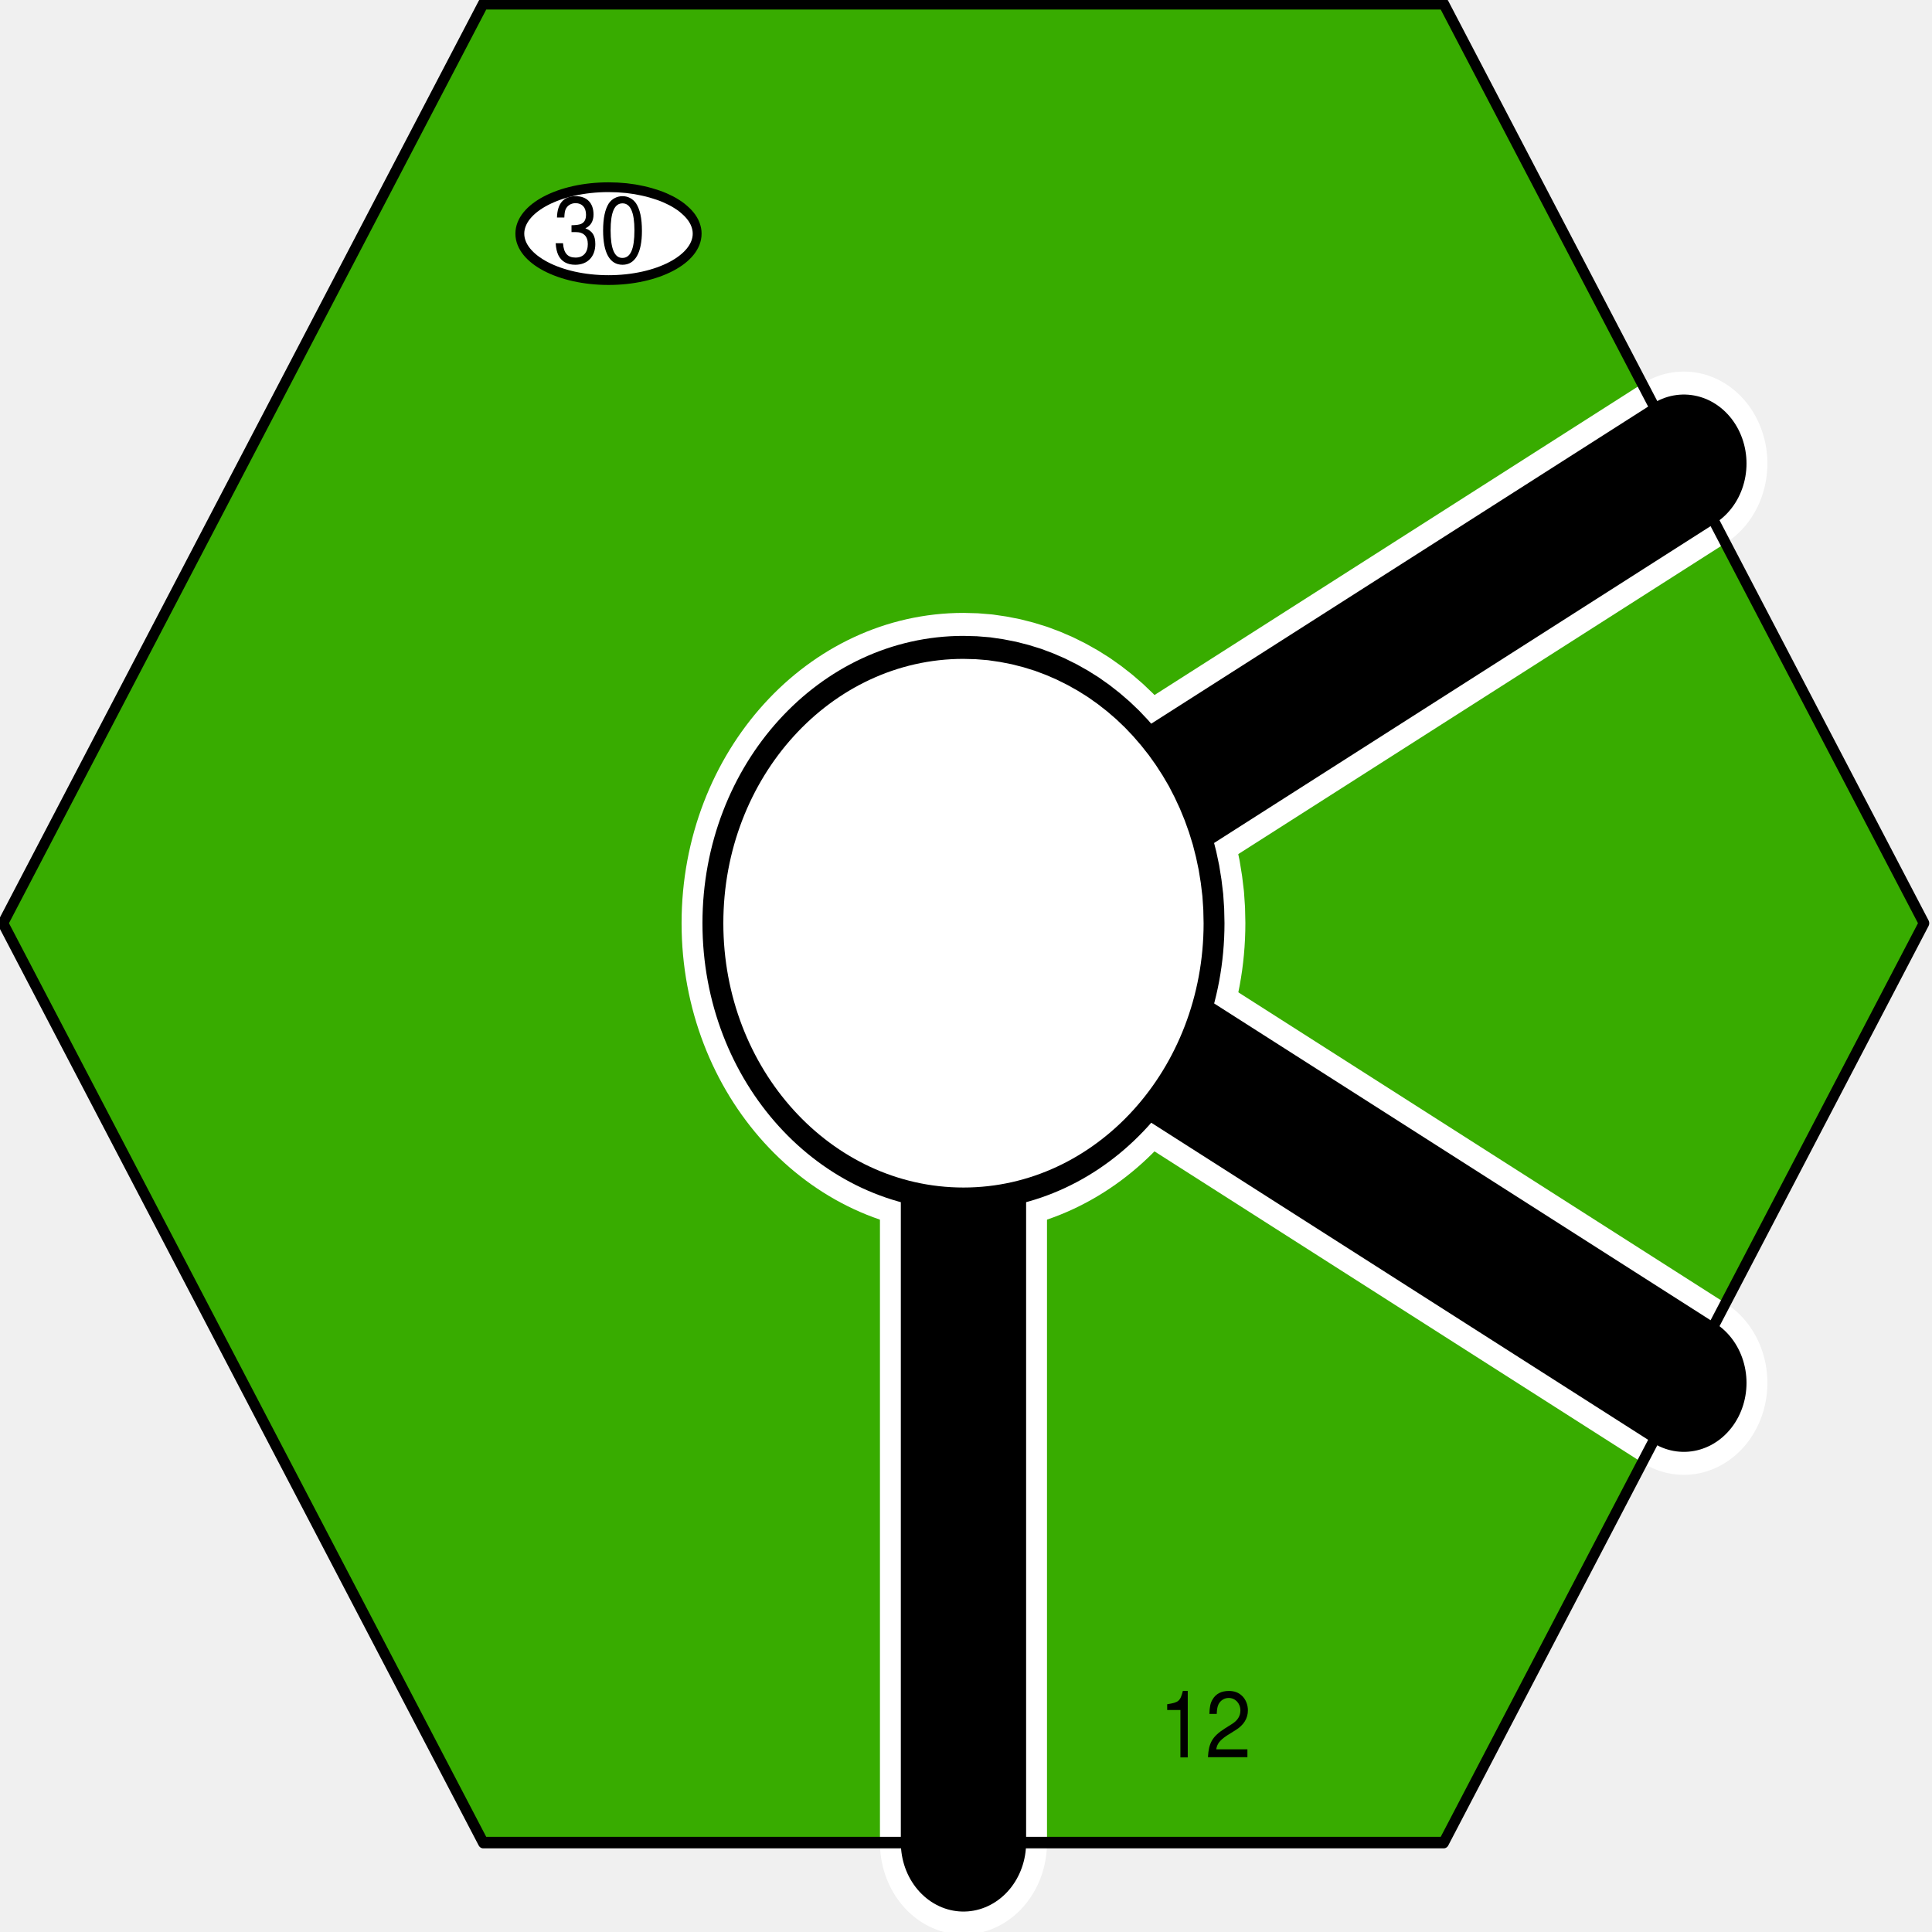
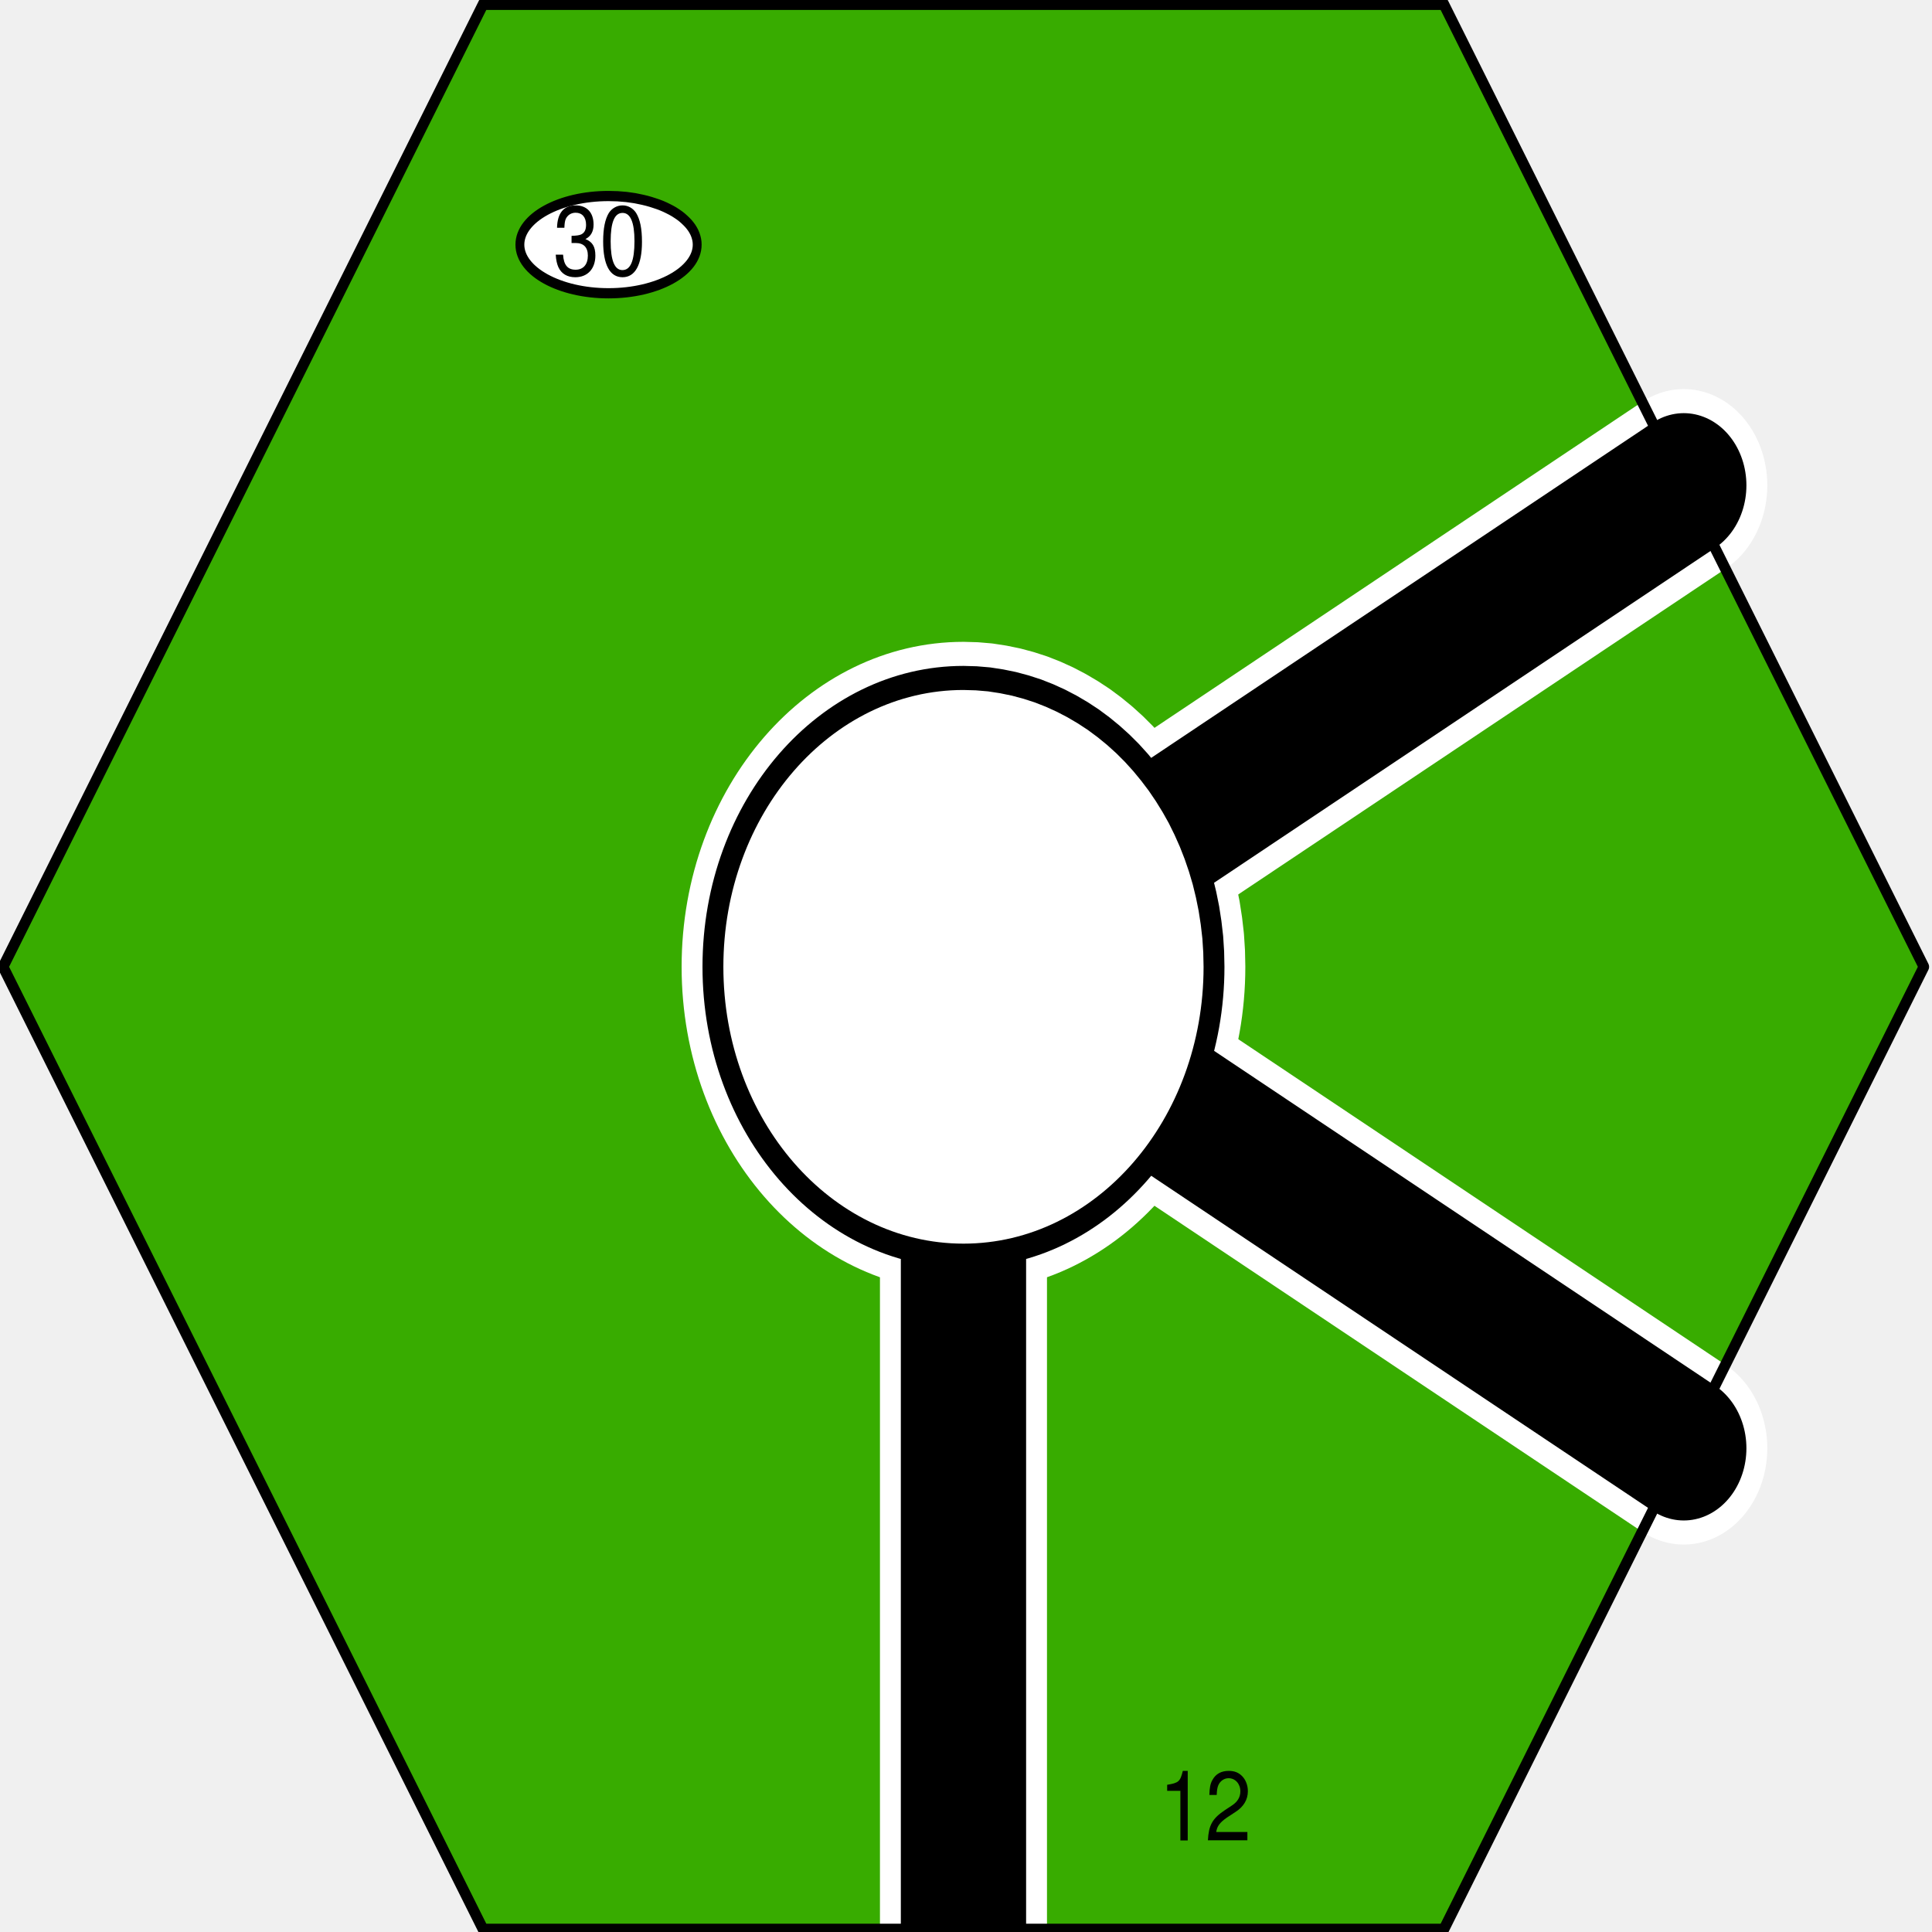
<svg xmlns="http://www.w3.org/2000/svg" width="100" height="100" viewBox="0 0 1 1" preserveAspectRatio="none" id="svg2601" version="1.0">
  <defs id="defs2644" />
-   <g transform="matrix(5.404e-3,0,0,-5.948523e-3,-1.178088e-3,0.956702)" xml:space="preserve" style="font-style:normal;font-variant:normal;font-weight:normal;font-stretch:normal;letter-spacing:normal;word-spacing:normal;text-anchor:start;fill:none;fill-opacity:1;stroke:#000000;stroke-linecap:butt;stroke-linejoin:miter;stroke-miterlimit:10.433;stroke-dasharray:none;stroke-dashoffset:0;stroke-opacity:1" id="g2609">
+   <g transform="matrix(5.4032818e-3,0,0,-6.2298667e-3,-1.1116567e-3,1.001924)" xml:space="preserve" style="font-style:normal;font-variant:normal;font-weight:normal;font-stretch:normal;letter-spacing:normal;word-spacing:normal;text-anchor:start;fill:none;fill-opacity:1;stroke:#000000;stroke-linecap:butt;stroke-linejoin:miter;stroke-miterlimit:10.433;stroke-dasharray:none;stroke-dashoffset:0;stroke-opacity:1" id="g2609">
    <polygon points="46.5,160.5 138.5,160.5 184.5,80.5 138.5,0.5 46.5,0.5 0.5,80.5 46.5,160.5 " style="fill:#38ac00;fill-rule:nonzero;stroke:#38ac00;stroke-width:0;stroke-linejoin:round" id="polygon2611" />
    <text transform="matrix(1,0,0,-1,111.2,7.9141)" style="font-size:8px;fill:#000000;stroke:none;font-family:&quot;Helvetica&quot;, sans-serif" id="text2613">12</text>
    <path d="M 116.5,80.5 L 116.47,81.735 L 116.38,82.954 L 116.22,84.155 L 116.01,85.337 L 115.74,86.498 L 115.42,87.637 L 115.04,88.752 L 114.61,89.841 L 114.13,90.905 L 113.6,91.939 L 113.03,92.944 L 112.4,93.918 L 111.73,94.859 L 111.02,95.766 L 110.26,96.637 L 109.47,97.47 L 108.64,98.265 L 107.77,99.019 L 106.86,99.732 L 105.92,100.4 L 104.94,101.03 L 103.94,101.6 L 102.9,102.13 L 101.84,102.61 L 100.75,103.04 L 99.637,103.42 L 98.498,103.74 L 97.337,104.01 L 96.155,104.22 L 94.954,104.38 L 93.735,104.47 L 92.5,104.5 C 79.246,104.5 68.5,93.754 68.5,80.5 C 68.5,67.246 79.246,56.5 92.5,56.5 C 105.75,56.5 116.5,67.246 116.5,80.5 z " style="fill:#ffffff;fill-rule:nonzero;stroke:#ffffff;stroke-width:0;stroke-linecap:round;stroke-linejoin:round" id="path2615" />
    <path d="M 116.5,80.5 L 116.47,81.735 L 116.38,82.954 L 116.22,84.155 L 116.01,85.337 L 115.74,86.498 L 115.42,87.637 L 115.04,88.752 L 114.61,89.841 L 114.13,90.905 L 113.6,91.939 L 113.03,92.944 L 112.4,93.918 L 111.73,94.859 L 111.02,95.766 L 110.26,96.637 L 109.47,97.47 L 108.64,98.265 L 107.77,99.019 L 106.86,99.732 L 105.92,100.4 L 104.94,101.03 L 103.94,101.6 L 102.9,102.13 L 101.84,102.61 L 100.75,103.04 L 99.637,103.42 L 98.498,103.74 L 97.337,104.01 L 96.155,104.22 L 94.954,104.38 L 93.735,104.47 L 92.5,104.5 C 79.246,104.5 68.5,93.754 68.5,80.5 C 68.5,67.246 79.246,56.5 92.5,56.5 C 105.75,56.5 116.5,67.246 116.5,80.5 z " style="stroke:#ffffff;stroke-width:6;stroke-linecap:round;stroke-linejoin:round" id="path2617" />
    <line x1="92.5" y1="80.5" x2="161.5" y2="120.5" style="stroke:#ffffff;stroke-width:16;stroke-linecap:round" id="line2619" />
    <line x1="92.5" y1="80.5" x2="161.5" y2="40.5" style="stroke:#ffffff;stroke-width:16;stroke-linecap:round" id="line2621" />
    <line x1="92.5" y1="80.5" x2="92.5" y2="0.5" style="stroke:#ffffff;stroke-width:16;stroke-linecap:round" id="line2623" />
    <line x1="92.5" y1="80.5" x2="161.5" y2="120.5" style="stroke-width:12;stroke-linecap:round" id="line2625" />
    <line x1="92.5" y1="80.5" x2="161.5" y2="40.5" style="stroke-width:12;stroke-linecap:round" id="line2627" />
    <line x1="92.5" y1="80.5" x2="92.5" y2="0.5" style="stroke-width:12;stroke-linecap:round" id="line2629" />
    <path d="M 116.5,80.5 L 116.47,81.735 L 116.38,82.954 L 116.22,84.155 L 116.01,85.337 L 115.74,86.498 L 115.42,87.637 L 115.04,88.752 L 114.61,89.841 L 114.13,90.905 L 113.6,91.939 L 113.03,92.944 L 112.4,93.918 L 111.73,94.859 L 111.02,95.766 L 110.26,96.637 L 109.47,97.47 L 108.64,98.265 L 107.77,99.019 L 106.86,99.732 L 105.92,100.4 L 104.94,101.03 L 103.94,101.6 L 102.9,102.13 L 101.84,102.61 L 100.75,103.04 L 99.637,103.42 L 98.498,103.74 L 97.337,104.01 L 96.155,104.22 L 94.954,104.38 L 93.735,104.47 L 92.5,104.5 C 79.246,104.5 68.5,93.754 68.5,80.5 C 68.5,67.246 79.246,56.5 92.5,56.5 C 105.75,56.5 116.5,67.246 116.5,80.5 z " style="fill:#ffffff;fill-rule:nonzero;stroke:#ffffff;stroke-width:0;stroke-linecap:round;stroke-linejoin:round" id="path2631" />
    <path d="M 116.5,80.5 L 116.47,81.735 L 116.38,82.954 L 116.22,84.155 L 116.01,85.337 L 115.74,86.498 L 115.42,87.637 L 115.04,88.752 L 114.61,89.841 L 114.13,90.905 L 113.6,91.939 L 113.03,92.944 L 112.4,93.918 L 111.73,94.859 L 111.02,95.766 L 110.26,96.637 L 109.47,97.47 L 108.64,98.265 L 107.77,99.019 L 106.86,99.732 L 105.92,100.4 L 104.94,101.03 L 103.94,101.6 L 102.9,102.13 L 101.84,102.61 L 100.75,103.04 L 99.637,103.42 L 98.498,103.74 L 97.337,104.01 L 96.155,104.22 L 94.954,104.38 L 93.735,104.47 L 92.5,104.5 C 79.246,104.5 68.5,93.754 68.5,80.5 C 68.5,67.246 79.246,56.5 92.5,56.5 C 105.75,56.5 116.5,67.246 116.5,80.5 z " style="stroke-width:2;stroke-linecap:round;stroke-linejoin:round" id="path2633" />
    <path d="M 66.992,140.5 L 66.981,140.71 L 66.948,140.91 L 66.894,141.11 L 66.82,141.31 L 66.725,141.51 L 66.61,141.7 L 66.477,141.89 L 66.324,142.07 L 66.154,142.25 L 65.967,142.42 L 65.762,142.59 L 65.541,142.76 L 65.304,142.92 L 65.052,143.07 L 64.785,143.22 L 64.504,143.36 L 64.209,143.49 L 63.901,143.62 L 63.58,143.74 L 63.247,143.85 L 62.902,143.95 L 62.547,144.05 L 62.181,144.14 L 61.804,144.22 L 61.419,144.29 L 61.024,144.36 L 60.621,144.41 L 60.211,144.46 L 59.793,144.49 L 59.368,144.52 L 58.937,144.53 L 58.5,144.54 C 53.812,144.54 50.008,142.73 50.008,140.5 C 50.008,138.27 53.812,136.46 58.5,136.46 C 63.188,136.46 66.992,138.27 66.992,140.5 z " style="fill:#ffffff;fill-rule:nonzero;stroke:#ffffff;stroke-width:0;stroke-linecap:round;stroke-linejoin:round" id="path2635" />
    <path d="M 66.992,140.5 L 66.981,140.71 L 66.948,140.91 L 66.894,141.11 L 66.82,141.31 L 66.725,141.51 L 66.61,141.7 L 66.477,141.89 L 66.324,142.07 L 66.154,142.25 L 65.967,142.42 L 65.762,142.59 L 65.541,142.76 L 65.304,142.92 L 65.052,143.07 L 64.785,143.22 L 64.504,143.36 L 64.209,143.49 L 63.901,143.62 L 63.58,143.74 L 63.247,143.85 L 62.902,143.95 L 62.547,144.05 L 62.181,144.14 L 61.804,144.22 L 61.419,144.29 L 61.024,144.36 L 60.621,144.41 L 60.211,144.46 L 59.793,144.49 L 59.368,144.52 L 58.937,144.53 L 58.5,144.54 C 53.812,144.54 50.008,142.73 50.008,140.5 C 50.008,138.27 53.812,136.46 58.5,136.46 C 63.188,136.46 66.992,138.27 66.992,140.5 z " style="stroke-width:0.849;stroke-linecap:round;stroke-linejoin:round" id="path2637" />
    <text transform="matrix(1,0,0,-1,53.191,137.98)" style="font-size:8px;fill:#000000;stroke:none;font-family:&quot;Helvetica&quot;, sans-serif" id="text2639">30</text>
    <polygon points="46.5,160.5 138.5,160.5 184.5,80.5 138.5,0.5 46.5,0.5 0.5,80.5 46.5,160.5 " style="stroke-width:1;stroke-linejoin:round" id="polygon2641" />
  </g>
</svg>
